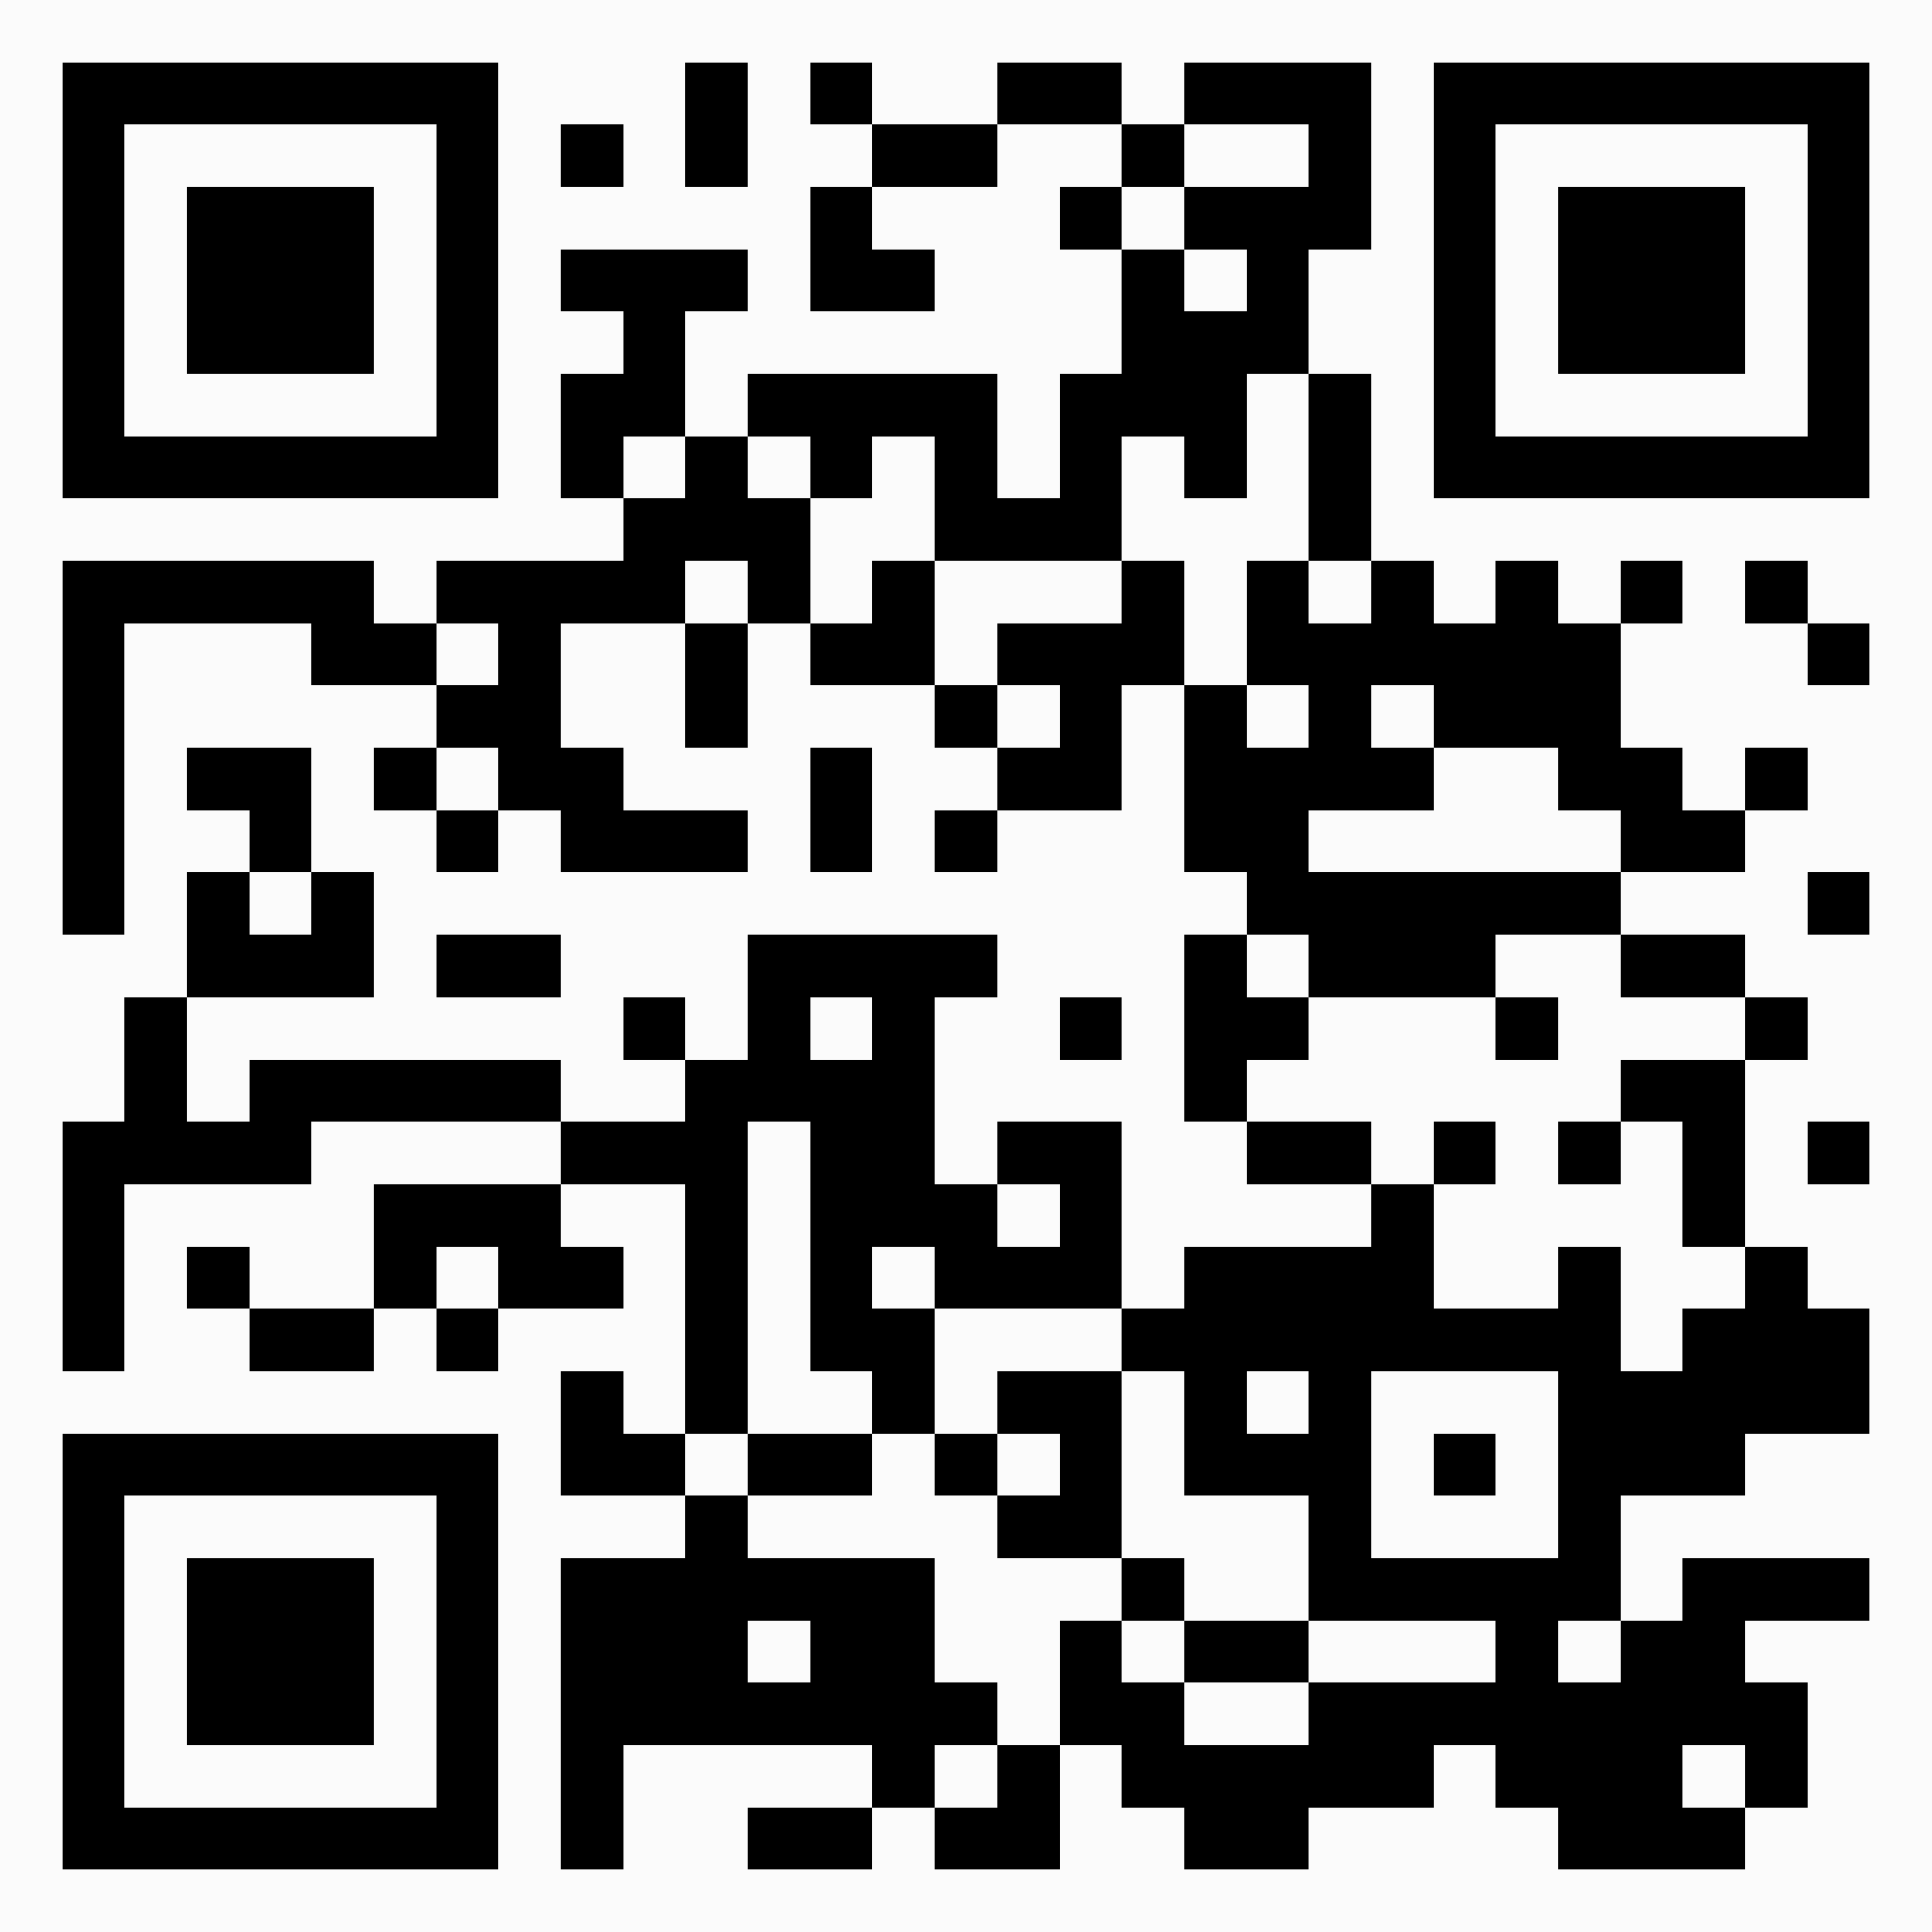
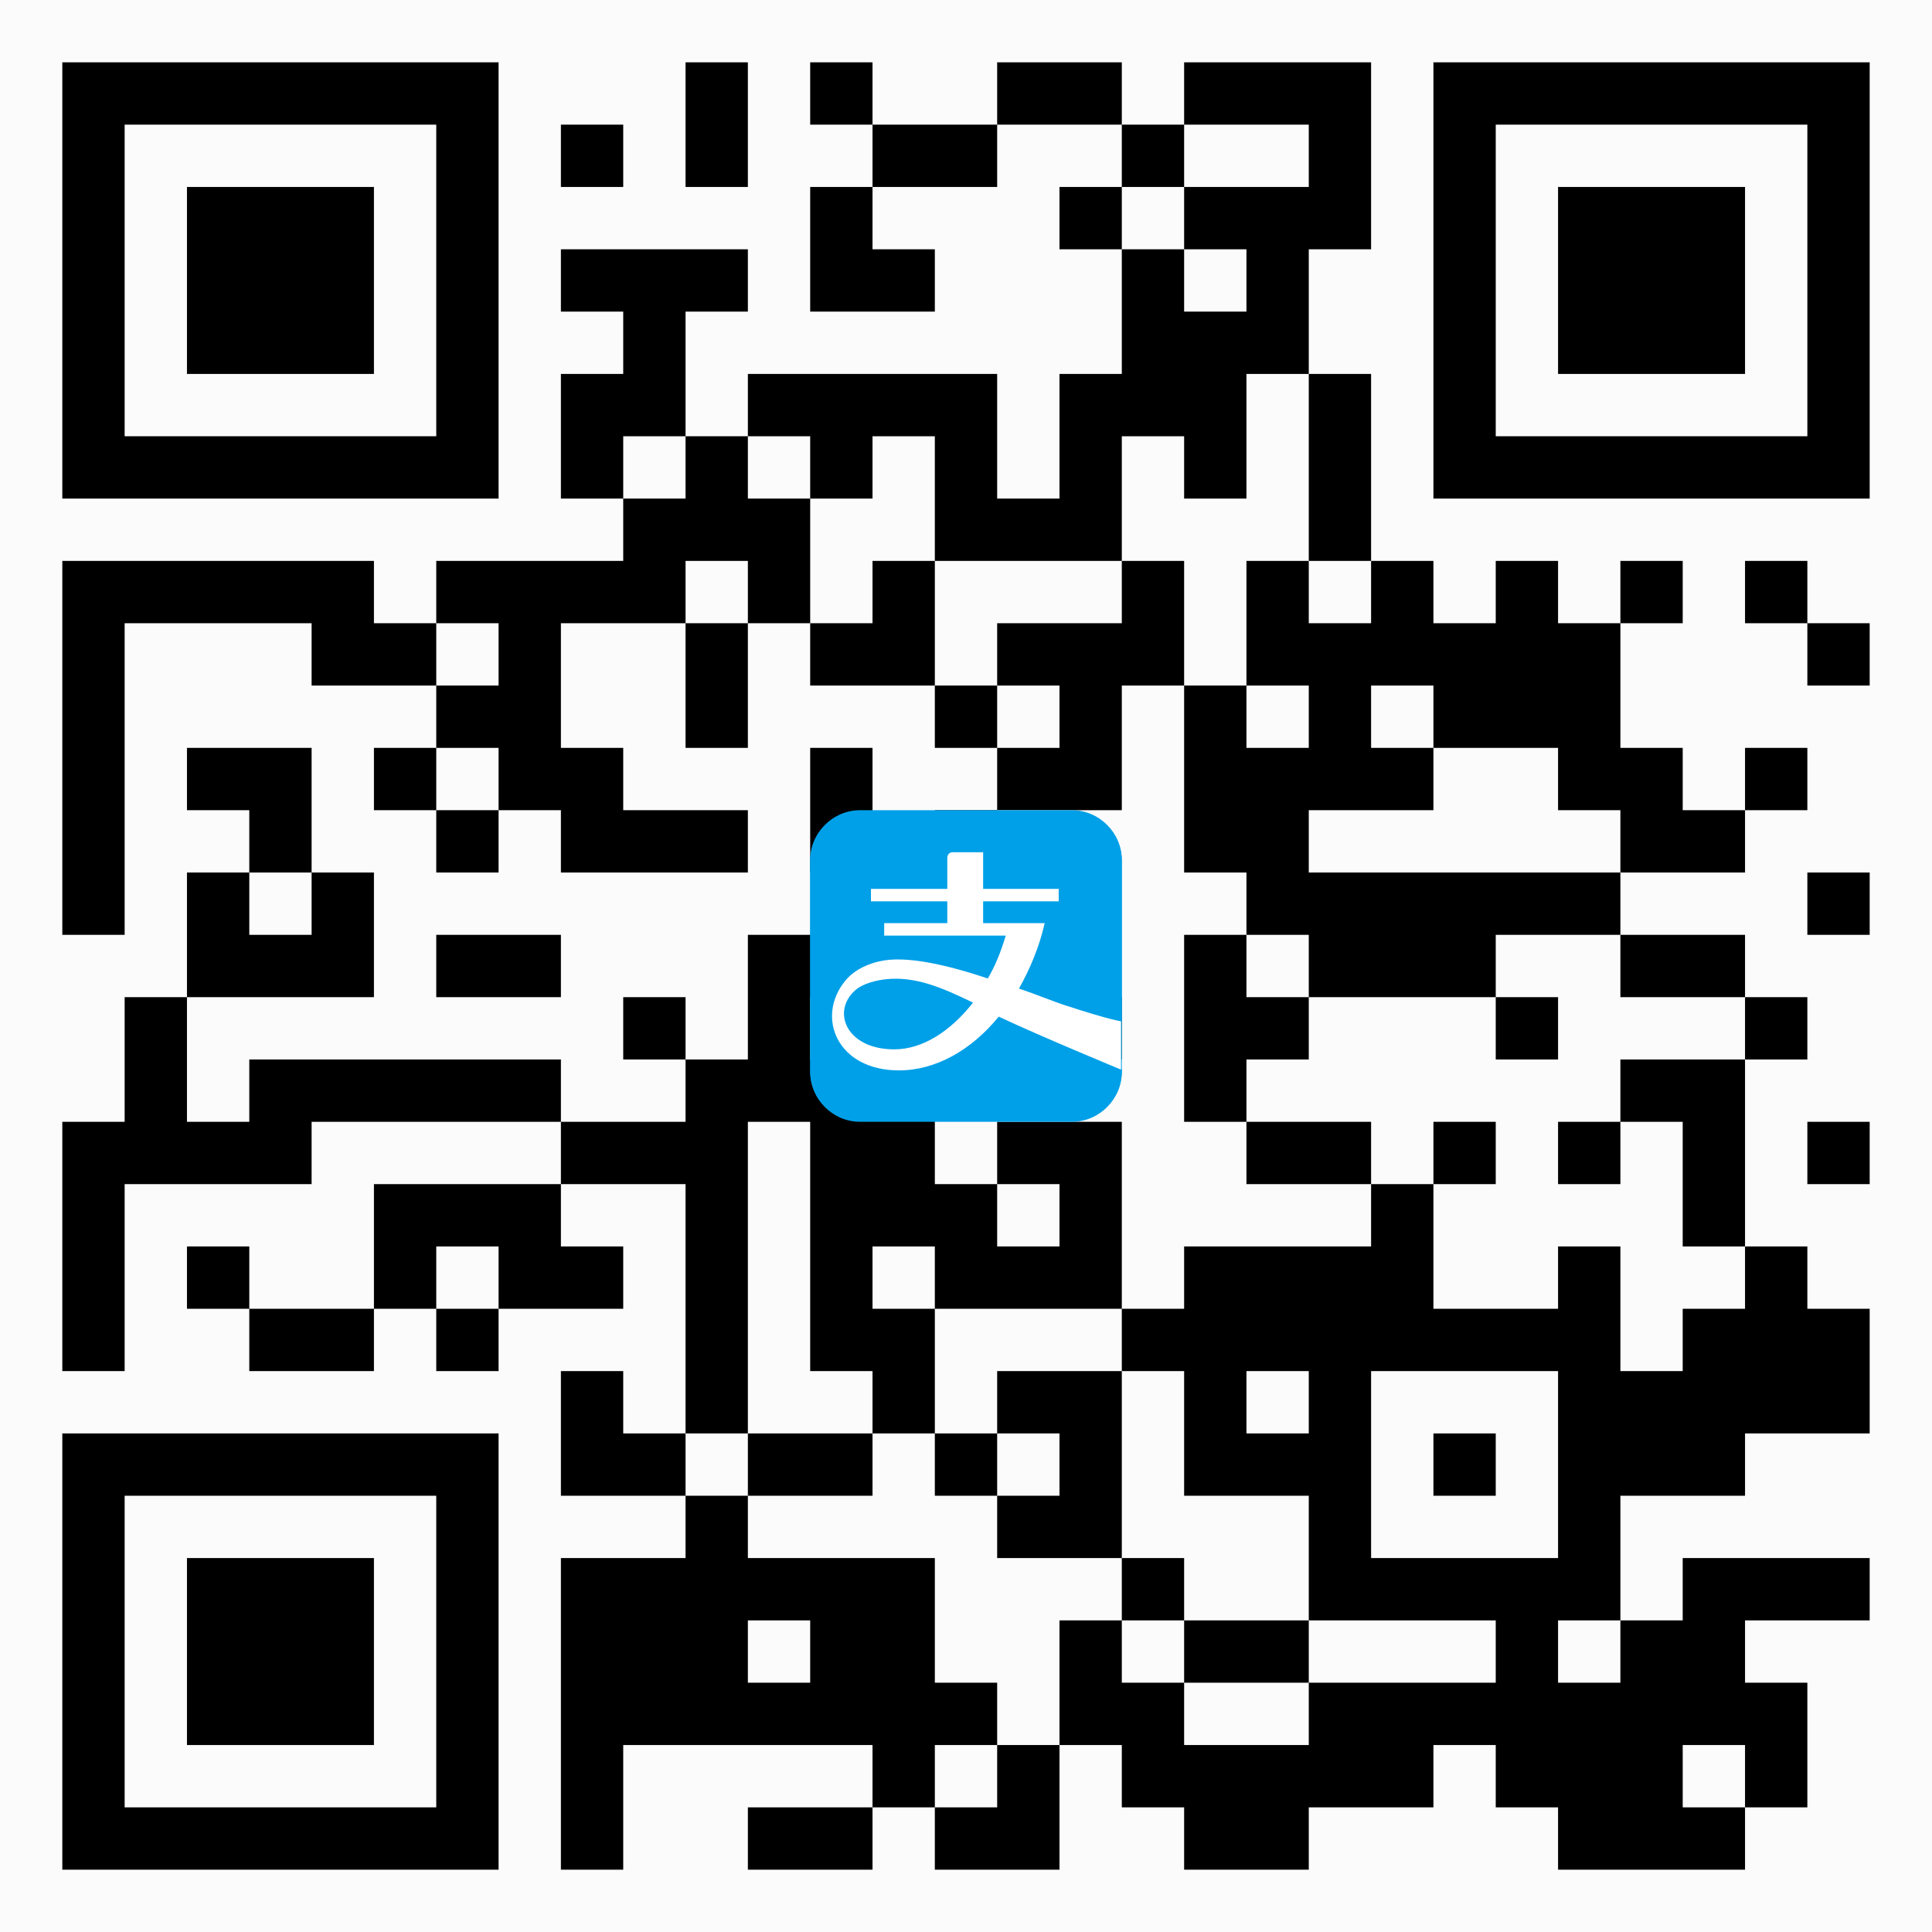
- <svg xmlns="http://www.w3.org/2000/svg" width="248" height="248">
-   <path fill="rgba(255,255,255,0.7)" d="M0 0h248v248H0z" />
-   <path d="M8 8h8v8H8zm8 0h8v8h-8zm8 0h8v8h-8zm8 0h8v8h-8zm8 0h8v8h-8zm8 0h8v8h-8zm8 0h8v8h-8zm32 0h8v8h-8zm16 0h8v8h-8zm24 0h8v8h-8zm8 0h8v8h-8zm16 0h8v8h-8zm8 0h8v8h-8zm8 0h8v8h-8zm16 0h8v8h-8zm8 0h8v8h-8zm8 0h8v8h-8zm8 0h8v8h-8zm8 0h8v8h-8zm8 0h8v8h-8zm8 0h8v8h-8zM8 16h8v8H8zm48 0h8v8h-8zm16 0h8v8h-8zm16 0h8v8h-8zm24 0h8v8h-8zm8 0h8v8h-8zm24 0h8v8h-8zm24 0h8v8h-8zm16 0h8v8h-8zm48 0h8v8h-8zM8 24h8v8H8zm16 0h8v8h-8zm8 0h8v8h-8zm8 0h8v8h-8zm16 0h8v8h-8zm48 0h8v8h-8zm32 0h8v8h-8zm16 0h8v8h-8zm8 0h8v8h-8zm8 0h8v8h-8zm16 0h8v8h-8zm16 0h8v8h-8zm8 0h8v8h-8zm8 0h8v8h-8zm16 0h8v8h-8zM8 32h8v8H8zm16 0h8v8h-8zm8 0h8v8h-8zm8 0h8v8h-8zm16 0h8v8h-8zm16 0h8v8h-8zm8 0h8v8h-8zm8 0h8v8h-8zm16 0h8v8h-8zm8 0h8v8h-8zm32 0h8v8h-8zm16 0h8v8h-8zm24 0h8v8h-8zm16 0h8v8h-8zm8 0h8v8h-8zm8 0h8v8h-8zm16 0h8v8h-8zM8 40h8v8H8zm16 0h8v8h-8zm8 0h8v8h-8zm8 0h8v8h-8zm16 0h8v8h-8zm24 0h8v8h-8zm64 0h8v8h-8zm8 0h8v8h-8zm8 0h8v8h-8zm24 0h8v8h-8zm16 0h8v8h-8zm8 0h8v8h-8zm8 0h8v8h-8zm16 0h8v8h-8zM8 48h8v8H8zm48 0h8v8h-8zm16 0h8v8h-8zm8 0h8v8h-8zm16 0h8v8h-8zm8 0h8v8h-8zm8 0h8v8h-8zm8 0h8v8h-8zm16 0h8v8h-8zm8 0h8v8h-8zm8 0h8v8h-8zm16 0h8v8h-8zm16 0h8v8h-8zm48 0h8v8h-8zM8 56h8v8H8zm8 0h8v8h-8zm8 0h8v8h-8zm8 0h8v8h-8zm8 0h8v8h-8zm8 0h8v8h-8zm8 0h8v8h-8zm16 0h8v8h-8zm16 0h8v8h-8zm16 0h8v8h-8zm16 0h8v8h-8zm16 0h8v8h-8zm16 0h8v8h-8zm16 0h8v8h-8zm16 0h8v8h-8zm8 0h8v8h-8zm8 0h8v8h-8zm8 0h8v8h-8zm8 0h8v8h-8zm8 0h8v8h-8zm8 0h8v8h-8zM80 64h8v8h-8zm8 0h8v8h-8zm8 0h8v8h-8zm24 0h8v8h-8zm8 0h8v8h-8zm8 0h8v8h-8zm32 0h8v8h-8zM8 72h8v8H8zm8 0h8v8h-8zm8 0h8v8h-8zm8 0h8v8h-8zm8 0h8v8h-8zm16 0h8v8h-8zm8 0h8v8h-8zm8 0h8v8h-8zm8 0h8v8h-8zm16 0h8v8h-8zm16 0h8v8h-8zm32 0h8v8h-8zm16 0h8v8h-8zm16 0h8v8h-8zm16 0h8v8h-8zm16 0h8v8h-8zm16 0h8v8h-8zM8 80h8v8H8zm32 0h8v8h-8zm8 0h8v8h-8zm16 0h8v8h-8zm24 0h8v8h-8zm16 0h8v8h-8zm8 0h8v8h-8zm16 0h8v8h-8zm8 0h8v8h-8zm8 0h8v8h-8zm16 0h8v8h-8zm8 0h8v8h-8zm8 0h8v8h-8zm8 0h8v8h-8zm8 0h8v8h-8zm8 0h8v8h-8zm32 0h8v8h-8zM8 88h8v8H8zm48 0h8v8h-8zm8 0h8v8h-8zm24 0h8v8h-8zm32 0h8v8h-8zm16 0h8v8h-8zm16 0h8v8h-8zm16 0h8v8h-8zm16 0h8v8h-8zm8 0h8v8h-8zm8 0h8v8h-8zM8 96h8v8H8zm16 0h8v8h-8zm8 0h8v8h-8zm16 0h8v8h-8zm16 0h8v8h-8zm8 0h8v8h-8zm32 0h8v8h-8zm24 0h8v8h-8zm8 0h8v8h-8zm16 0h8v8h-8zm8 0h8v8h-8zm8 0h8v8h-8zm8 0h8v8h-8zm24 0h8v8h-8zm8 0h8v8h-8zm16 0h8v8h-8zM8 104h8v8H8zm24 0h8v8h-8zm24 0h8v8h-8zm16 0h8v8h-8zm8 0h8v8h-8zm8 0h8v8h-8zm16 0h8v8h-8zm16 0h8v8h-8zm32 0h8v8h-8zm8 0h8v8h-8zm48 0h8v8h-8zm8 0h8v8h-8zM8 112h8v8H8zm16 0h8v8h-8zm16 0h8v8h-8zm120 0h8v8h-8zm8 0h8v8h-8zm8 0h8v8h-8zm8 0h8v8h-8zm8 0h8v8h-8zm8 0h8v8h-8zm32 0h8v8h-8zm-208 8h8v8h-8zm8 0h8v8h-8zm8 0h8v8h-8zm16 0h8v8h-8zm8 0h8v8h-8zm32 0h8v8h-8zm8 0h8v8h-8zm8 0h8v8h-8zm8 0h8v8h-8zm32 0h8v8h-8zm16 0h8v8h-8zm8 0h8v8h-8zm8 0h8v8h-8zm24 0h8v8h-8zm8 0h8v8h-8zm-200 8h8v8h-8zm64 0h8v8h-8zm16 0h8v8h-8zm16 0h8v8h-8zm24 0h8v8h-8zm16 0h8v8h-8zm8 0h8v8h-8zm32 0h8v8h-8zm32 0h8v8h-8zm-208 8h8v8h-8zm16 0h8v8h-8zm8 0h8v8h-8zm8 0h8v8h-8zm8 0h8v8h-8zm8 0h8v8h-8zm24 0h8v8h-8zm8 0h8v8h-8zm8 0h8v8h-8zm8 0h8v8h-8zm40 0h8v8h-8zm56 0h8v8h-8zm8 0h8v8h-8zM8 144h8v8H8zm8 0h8v8h-8zm8 0h8v8h-8zm8 0h8v8h-8zm40 0h8v8h-8zm8 0h8v8h-8zm8 0h8v8h-8zm16 0h8v8h-8zm8 0h8v8h-8zm16 0h8v8h-8zm8 0h8v8h-8zm24 0h8v8h-8zm8 0h8v8h-8zm16 0h8v8h-8zm16 0h8v8h-8zm16 0h8v8h-8zm16 0h8v8h-8zM8 152h8v8H8zm40 0h8v8h-8zm8 0h8v8h-8zm8 0h8v8h-8zm24 0h8v8h-8zm16 0h8v8h-8zm8 0h8v8h-8zm8 0h8v8h-8zm16 0h8v8h-8zm40 0h8v8h-8zm40 0h8v8h-8zM8 160h8v8H8zm16 0h8v8h-8zm24 0h8v8h-8zm16 0h8v8h-8zm8 0h8v8h-8zm16 0h8v8h-8zm16 0h8v8h-8zm16 0h8v8h-8zm8 0h8v8h-8zm8 0h8v8h-8zm16 0h8v8h-8zm8 0h8v8h-8zm8 0h8v8h-8zm8 0h8v8h-8zm24 0h8v8h-8zm24 0h8v8h-8zM8 168h8v8H8zm24 0h8v8h-8zm8 0h8v8h-8zm16 0h8v8h-8zm32 0h8v8h-8zm16 0h8v8h-8zm8 0h8v8h-8zm32 0h8v8h-8zm8 0h8v8h-8zm8 0h8v8h-8zm8 0h8v8h-8zm8 0h8v8h-8zm8 0h8v8h-8zm8 0h8v8h-8zm8 0h8v8h-8zm16 0h8v8h-8zm8 0h8v8h-8zm8 0h8v8h-8zm-160 8h8v8h-8zm16 0h8v8h-8zm24 0h8v8h-8zm16 0h8v8h-8zm8 0h8v8h-8zm16 0h8v8h-8zm16 0h8v8h-8zm32 0h8v8h-8zm8 0h8v8h-8zm8 0h8v8h-8zm8 0h8v8h-8zm8 0h8v8h-8zM8 184h8v8H8zm8 0h8v8h-8zm8 0h8v8h-8zm8 0h8v8h-8zm8 0h8v8h-8zm8 0h8v8h-8zm8 0h8v8h-8zm16 0h8v8h-8zm8 0h8v8h-8zm16 0h8v8h-8zm8 0h8v8h-8zm16 0h8v8h-8zm16 0h8v8h-8zm16 0h8v8h-8zm8 0h8v8h-8zm8 0h8v8h-8zm16 0h8v8h-8zm16 0h8v8h-8zm8 0h8v8h-8zm8 0h8v8h-8zM8 192h8v8H8zm48 0h8v8h-8zm32 0h8v8h-8zm40 0h8v8h-8zm8 0h8v8h-8zm32 0h8v8h-8zm32 0h8v8h-8zM8 200h8v8H8zm16 0h8v8h-8zm8 0h8v8h-8zm8 0h8v8h-8zm16 0h8v8h-8zm16 0h8v8h-8zm8 0h8v8h-8zm8 0h8v8h-8zm8 0h8v8h-8zm8 0h8v8h-8zm8 0h8v8h-8zm32 0h8v8h-8zm24 0h8v8h-8zm8 0h8v8h-8zm8 0h8v8h-8zm8 0h8v8h-8zm8 0h8v8h-8zm16 0h8v8h-8zm8 0h8v8h-8zm8 0h8v8h-8zM8 208h8v8H8zm16 0h8v8h-8zm8 0h8v8h-8zm8 0h8v8h-8zm16 0h8v8h-8zm16 0h8v8h-8zm8 0h8v8h-8zm8 0h8v8h-8zm16 0h8v8h-8zm8 0h8v8h-8zm24 0h8v8h-8zm16 0h8v8h-8zm8 0h8v8h-8zm32 0h8v8h-8zm16 0h8v8h-8zm8 0h8v8h-8zM8 216h8v8H8zm16 0h8v8h-8zm8 0h8v8h-8zm8 0h8v8h-8zm16 0h8v8h-8zm16 0h8v8h-8zm8 0h8v8h-8zm8 0h8v8h-8zm8 0h8v8h-8zm8 0h8v8h-8zm8 0h8v8h-8zm8 0h8v8h-8zm16 0h8v8h-8zm8 0h8v8h-8zm24 0h8v8h-8zm8 0h8v8h-8zm8 0h8v8h-8zm8 0h8v8h-8zm8 0h8v8h-8zm8 0h8v8h-8zm8 0h8v8h-8zm8 0h8v8h-8zM8 224h8v8H8zm48 0h8v8h-8zm16 0h8v8h-8zm40 0h8v8h-8zm16 0h8v8h-8zm16 0h8v8h-8zm8 0h8v8h-8zm8 0h8v8h-8zm8 0h8v8h-8zm8 0h8v8h-8zm16 0h8v8h-8zm8 0h8v8h-8zm8 0h8v8h-8zm16 0h8v8h-8zM8 232h8v8H8zm8 0h8v8h-8zm8 0h8v8h-8zm8 0h8v8h-8zm8 0h8v8h-8zm8 0h8v8h-8zm8 0h8v8h-8zm16 0h8v8h-8zm24 0h8v8h-8zm8 0h8v8h-8zm16 0h8v8h-8zm8 0h8v8h-8zm24 0h8v8h-8zm8 0h8v8h-8zm40 0h8v8h-8zm8 0h8v8h-8zm8 0h8v8h-8z" />
+ <svg xmlns="http://www.w3.org/2000/svg" viewBox="0 0 248 248">
+   <path fill="rgba(255,255,255,0.7)" d="M0 0h248v248H0V0z" />
+   <path d="M8 8h8v8H8V8zm8 0h8v8h-8V8zm8 0h8v8h-8V8zm8 0h8v8h-8V8zm8 0h8v8h-8V8zm8 0h8v8h-8V8zm8 0h8v8h-8V8zm32 0h8v8h-8V8zm16 0h8v8h-8V8zm24 0h8v8h-8V8zm8 0h8v8h-8V8zm16 0h8v8h-8V8zm8 0h8v8h-8V8zm8 0h8v8h-8V8zm16 0h8v8h-8V8zm8 0h8v8h-8V8zm8 0h8v8h-8V8zm8 0h8v8h-8V8zm8 0h8v8h-8V8zm8 0h8v8h-8V8zm8 0h8v8h-8V8zM8 16h8v8H8v-8zm48 0h8v8h-8v-8zm16 0h8v8h-8v-8zm16 0h8v8h-8v-8zm24 0h8v8h-8v-8zm8 0h8v8h-8v-8zm24 0h8v8h-8v-8zm24 0h8v8h-8v-8zm16 0h8v8h-8v-8zm48 0h8v8h-8v-8zM8 24h8v8H8v-8zm16 0h8v8h-8v-8zm8 0h8v8h-8v-8zm8 0h8v8h-8v-8zm16 0h8v8h-8v-8zm48 0h8v8h-8v-8zm32 0h8v8h-8v-8zm16 0h8v8h-8v-8zm8 0h8v8h-8v-8zm8 0h8v8h-8v-8zm16 0h8v8h-8v-8zm16 0h8v8h-8v-8zm8 0h8v8h-8v-8zm8 0h8v8h-8v-8zm16 0h8v8h-8v-8zM8 32h8v8H8v-8zm16 0h8v8h-8v-8zm8 0h8v8h-8v-8zm8 0h8v8h-8v-8zm16 0h8v8h-8v-8zm16 0h8v8h-8v-8zm8 0h8v8h-8v-8zm8 0h8v8h-8v-8zm16 0h8v8h-8v-8zm8 0h8v8h-8v-8zm32 0h8v8h-8v-8zm16 0h8v8h-8v-8zm24 0h8v8h-8v-8zm16 0h8v8h-8v-8zm8 0h8v8h-8v-8zm8 0h8v8h-8v-8zm16 0h8v8h-8v-8zM8 40h8v8H8v-8zm16 0h8v8h-8v-8zm8 0h8v8h-8v-8zm8 0h8v8h-8v-8zm16 0h8v8h-8v-8zm24 0h8v8h-8v-8zm64 0h8v8h-8v-8zm8 0h8v8h-8v-8zm8 0h8v8h-8v-8zm24 0h8v8h-8v-8zm16 0h8v8h-8v-8zm8 0h8v8h-8v-8zm8 0h8v8h-8v-8zm16 0h8v8h-8v-8zM8 48h8v8H8v-8zm48 0h8v8h-8v-8zm16 0h8v8h-8v-8zm8 0h8v8h-8v-8zm16 0h8v8h-8v-8zm8 0h8v8h-8v-8zm8 0h8v8h-8v-8zm8 0h8v8h-8v-8zm16 0h8v8h-8v-8zm8 0h8v8h-8v-8zm8 0h8v8h-8v-8zm16 0h8v8h-8v-8zm16 0h8v8h-8v-8zm48 0h8v8h-8v-8zM8 56h8v8H8v-8zm8 0h8v8h-8v-8zm8 0h8v8h-8v-8zm8 0h8v8h-8v-8zm8 0h8v8h-8v-8zm8 0h8v8h-8v-8zm8 0h8v8h-8v-8zm16 0h8v8h-8v-8zm16 0h8v8h-8v-8zm16 0h8v8h-8v-8zm16 0h8v8h-8v-8zm16 0h8v8h-8v-8zm16 0h8v8h-8v-8zm16 0h8v8h-8v-8zm16 0h8v8h-8v-8zm8 0h8v8h-8v-8zm8 0h8v8h-8v-8zm8 0h8v8h-8v-8zm8 0h8v8h-8v-8zm8 0h8v8h-8v-8zm8 0h8v8h-8v-8zM80 64h8v8h-8v-8zm8 0h8v8h-8v-8zm8 0h8v8h-8v-8zm24 0h8v8h-8v-8zm8 0h8v8h-8v-8zm8 0h8v8h-8v-8zm32 0h8v8h-8v-8zM8 72h8v8H8v-8zm8 0h8v8h-8v-8zm8 0h8v8h-8v-8zm8 0h8v8h-8v-8zm8 0h8v8h-8v-8zm16 0h8v8h-8v-8zm8 0h8v8h-8v-8zm8 0h8v8h-8v-8zm8 0h8v8h-8v-8zm16 0h8v8h-8v-8zm16 0h8v8h-8v-8zm32 0h8v8h-8v-8zm16 0h8v8h-8v-8zm16 0h8v8h-8v-8zm16 0h8v8h-8v-8zm16 0h8v8h-8v-8zm16 0h8v8h-8v-8zM8 80h8v8H8v-8zm32 0h8v8h-8v-8zm8 0h8v8h-8v-8zm16 0h8v8h-8v-8zm24 0h8v8h-8v-8zm16 0h8v8h-8v-8zm8 0h8v8h-8v-8zm16 0h8v8h-8v-8zm8 0h8v8h-8v-8zm8 0h8v8h-8v-8zm16 0h8v8h-8v-8zm8 0h8v8h-8v-8zm8 0h8v8h-8v-8zm8 0h8v8h-8v-8zm8 0h8v8h-8v-8zm8 0h8v8h-8v-8zm32 0h8v8h-8v-8zM8 88h8v8H8v-8zm48 0h8v8h-8v-8zm8 0h8v8h-8v-8zm24 0h8v8h-8v-8zm32 0h8v8h-8v-8zm16 0h8v8h-8v-8zm16 0h8v8h-8v-8zm16 0h8v8h-8v-8zm16 0h8v8h-8v-8zm8 0h8v8h-8v-8zm8 0h8v8h-8v-8zM8 96h8v8H8v-8zm16 0h8v8h-8v-8zm8 0h8v8h-8v-8zm16 0h8v8h-8v-8zm16 0h8v8h-8v-8zm8 0h8v8h-8v-8zm32 0h8v8h-8v-8zm24 0h8v8h-8v-8zm8 0h8v8h-8v-8zm16 0h8v8h-8v-8zm8 0h8v8h-8v-8zm8 0h8v8h-8v-8zm8 0h8v8h-8v-8zm24 0h8v8h-8v-8zm8 0h8v8h-8v-8zm16 0h8v8h-8v-8zM8 104h8v8H8v-8zm24 0h8v8h-8v-8zm24 0h8v8h-8v-8zm16 0h8v8h-8v-8zm8 0h8v8h-8v-8zm8 0h8v8h-8v-8zm16 0h8v8h-8v-8zm16 0h8v8h-8v-8zm32 0h8v8h-8v-8zm8 0h8v8h-8v-8zm48 0h8v8h-8v-8zm8 0h8v8h-8v-8zM8 112h8v8H8v-8zm16 0h8v8h-8v-8zm16 0h8v8h-8v-8zm120 0h8v8h-8v-8zm8 0h8v8h-8v-8zm8 0h8v8h-8v-8zm8 0h8v8h-8v-8zm8 0h8v8h-8v-8zm8 0h8v8h-8v-8zm32 0h8v8h-8v-8zm-208 8h8v8h-8v-8zm8 0h8v8h-8v-8zm8 0h8v8h-8v-8zm16 0h8v8h-8v-8zm8 0h8v8h-8v-8zm32 0h8v8h-8v-8zm8 0h8v8h-8v-8zm8 0h8v8h-8v-8zm8 0h8v8h-8v-8zm32 0h8v8h-8v-8zm16 0h8v8h-8v-8zm8 0h8v8h-8v-8zm8 0h8v8h-8v-8zm24 0h8v8h-8v-8zm8 0h8v8h-8v-8zm-200 8h8v8h-8v-8zm64 0h8v8h-8v-8zm16 0h8v8h-8v-8zm16 0h8v8h-8v-8zm24 0h8v8h-8v-8zm16 0h8v8h-8v-8zm8 0h8v8h-8v-8zm32 0h8v8h-8v-8zm32 0h8v8h-8v-8zm-208 8h8v8h-8v-8zm16 0h8v8h-8v-8zm8 0h8v8h-8v-8zm8 0h8v8h-8v-8zm8 0h8v8h-8v-8zm8 0h8v8h-8v-8zm24 0h8v8h-8v-8zm8 0h8v8h-8v-8zm8 0h8v8h-8v-8zm8 0h8v8h-8v-8zm40 0h8v8h-8v-8zm56 0h8v8h-8v-8zm8 0h8v8h-8v-8zM8 144h8v8H8v-8zm8 0h8v8h-8v-8zm8 0h8v8h-8v-8zm8 0h8v8h-8v-8zm40 0h8v8h-8v-8zm8 0h8v8h-8v-8zm8 0h8v8h-8v-8zm16 0h8v8h-8v-8zm8 0h8v8h-8v-8zm16 0h8v8h-8v-8zm8 0h8v8h-8v-8zm24 0h8v8h-8v-8zm8 0h8v8h-8v-8zm16 0h8v8h-8v-8zm16 0h8v8h-8v-8zm16 0h8v8h-8v-8zm16 0h8v8h-8v-8zM8 152h8v8H8v-8zm40 0h8v8h-8v-8zm8 0h8v8h-8v-8zm8 0h8v8h-8v-8zm24 0h8v8h-8v-8zm16 0h8v8h-8v-8zm8 0h8v8h-8v-8zm8 0h8v8h-8v-8zm16 0h8v8h-8v-8zm40 0h8v8h-8v-8zm40 0h8v8h-8v-8zM8 160h8v8H8v-8zm16 0h8v8h-8v-8zm24 0h8v8h-8v-8zm16 0h8v8h-8v-8zm8 0h8v8h-8v-8zm16 0h8v8h-8v-8zm16 0h8v8h-8v-8zm16 0h8v8h-8v-8zm8 0h8v8h-8v-8zm8 0h8v8h-8v-8zm16 0h8v8h-8v-8zm8 0h8v8h-8v-8zm8 0h8v8h-8v-8zm8 0h8v8h-8v-8zm24 0h8v8h-8v-8zm24 0h8v8h-8v-8zM8 168h8v8H8v-8zm24 0h8v8h-8v-8zm8 0h8v8h-8v-8zm16 0h8v8h-8v-8zm32 0h8v8h-8v-8zm16 0h8v8h-8v-8zm8 0h8v8h-8v-8zm32 0h8v8h-8v-8zm8 0h8v8h-8v-8zm8 0h8v8h-8v-8zm8 0h8v8h-8v-8zm8 0h8v8h-8v-8zm8 0h8v8h-8v-8zm8 0h8v8h-8v-8zm8 0h8v8h-8v-8zm16 0h8v8h-8v-8zm8 0h8v8h-8v-8zm8 0h8v8h-8v-8zm-160 8h8v8h-8v-8zm16 0h8v8h-8v-8zm24 0h8v8h-8v-8zm16 0h8v8h-8v-8zm8 0h8v8h-8v-8zm16 0h8v8h-8v-8zm16 0h8v8h-8v-8zm32 0h8v8h-8v-8zm8 0h8v8h-8v-8zm8 0h8v8h-8v-8zm8 0h8v8h-8v-8zm8 0h8v8h-8v-8zM8 184h8v8H8v-8zm8 0h8v8h-8v-8zm8 0h8v8h-8v-8zm8 0h8v8h-8v-8zm8 0h8v8h-8v-8zm8 0h8v8h-8v-8zm8 0h8v8h-8v-8zm16 0h8v8h-8v-8zm8 0h8v8h-8v-8zm16 0h8v8h-8v-8zm8 0h8v8h-8v-8zm16 0h8v8h-8v-8zm16 0h8v8h-8v-8zm16 0h8v8h-8v-8zm8 0h8v8h-8v-8zm8 0h8v8h-8v-8zm16 0h8v8h-8v-8zm16 0h8v8h-8v-8zm8 0h8v8h-8v-8zm8 0h8v8h-8v-8zM8 192h8v8H8v-8zm48 0h8v8h-8v-8zm32 0h8v8h-8v-8zm40 0h8v8h-8v-8zm8 0h8v8h-8v-8zm32 0h8v8h-8v-8zm32 0h8v8h-8v-8zM8 200h8v8H8v-8zm16 0h8v8h-8v-8zm8 0h8v8h-8v-8zm8 0h8v8h-8v-8zm16 0h8v8h-8v-8zm16 0h8v8h-8v-8zm8 0h8v8h-8v-8zm8 0h8v8h-8v-8zm8 0h8v8h-8v-8zm8 0h8v8h-8v-8zm8 0h8v8h-8v-8zm32 0h8v8h-8v-8zm24 0h8v8h-8v-8zm8 0h8v8h-8v-8zm8 0h8v8h-8v-8zm8 0h8v8h-8v-8zm8 0h8v8h-8v-8zm16 0h8v8h-8v-8zm8 0h8v8h-8v-8zm8 0h8v8h-8v-8zM8 208h8v8H8v-8zm16 0h8v8h-8v-8zm8 0h8v8h-8v-8zm8 0h8v8h-8v-8zm16 0h8v8h-8v-8zm16 0h8v8h-8v-8zm8 0h8v8h-8v-8zm8 0h8v8h-8v-8zm16 0h8v8h-8v-8zm8 0h8v8h-8v-8zm24 0h8v8h-8v-8zm16 0h8v8h-8v-8zm8 0h8v8h-8v-8zm32 0h8v8h-8v-8zm16 0h8v8h-8v-8zm8 0h8v8h-8v-8zM8 216h8v8H8v-8zm16 0h8v8h-8v-8zm8 0h8v8h-8v-8zm8 0h8v8h-8v-8zm16 0h8v8h-8v-8zm16 0h8v8h-8v-8zm8 0h8v8h-8v-8zm8 0h8v8h-8v-8zm8 0h8v8h-8v-8zm8 0h8v8h-8v-8zm8 0h8v8h-8v-8zm8 0h8v8h-8v-8zm16 0h8v8h-8v-8zm8 0h8v8h-8v-8zm24 0h8v8h-8v-8zm8 0h8v8h-8v-8zm8 0h8v8h-8v-8zm8 0h8v8h-8v-8zm8 0h8v8h-8v-8zm8 0h8v8h-8v-8zm8 0h8v8h-8v-8zm8 0h8v8h-8v-8zM8 224h8v8H8v-8zm48 0h8v8h-8v-8zm16 0h8v8h-8v-8zm40 0h8v8h-8v-8zm16 0h8v8h-8v-8zm16 0h8v8h-8v-8zm8 0h8v8h-8v-8zm8 0h8v8h-8v-8zm8 0h8v8h-8v-8zm8 0h8v8h-8v-8zm16 0h8v8h-8v-8zm8 0h8v8h-8v-8zm8 0h8v8h-8v-8zm16 0h8v8h-8v-8zM8 232h8v8H8v-8zm8 0h8v8h-8v-8zm8 0h8v8h-8v-8zm8 0h8v8h-8v-8zm8 0h8v8h-8v-8zm8 0h8v8h-8v-8zm8 0h8v8h-8v-8zm16 0h8v8h-8v-8zm24 0h8v8h-8v-8zm8 0h8v8h-8v-8zm16 0h8v8h-8v-8zm8 0h8v8h-8v-8zm24 0h8v8h-8v-8zm8 0h8v8h-8v-8zm40 0h8v8h-8v-8zm8 0h8v8h-8v-8zm8 0h8v8h-8v-8z" />
+   <g fill="#00A0E8">
+     <path d="M136.9 129.1c5.8 1.9 7.1 2 7.1 2v-20.7c0-3.5-2.9-6.4-6.4-6.4h-27.2c-3.5 0-6.4 2.9-6.4 6.4v27.1c0 3.5 2.9 6.4 6.4 6.4h27.2c3.5 0 6.4-2.9 6.4-6.4v-.3s-10.4-4.3-15.7-6.8c-3.5 4.3-8.1 7-12.8 7-4.7 0-8-2.7-8.4-5.6 0 0-1-3 1.5-6 .8-1 2.2-2 4.4-2.5 3.4-.8 8.8.5 13.9 2.2.9-1.7 1.7-3.5 2.3-5.5h-15.7v-1.6h8.1v-2.8h-9.8V114h9.8v-4s0-.7.7-.7h3.9v4.7h9.7v1.6h-9.7v2.8h7.9c-.8 3.1-1.9 5.9-3.3 8.4l6.1 2.3z" />
+     <path d="M144 137.3v.3c0 3.5-2.9 6.4-6.4 6.4h-27.2c-3.5 0-6.4-2.9-6.4-6.4v-27.1c0-3.5 2.9-6.4 6.4-6.4h27.2c3.5 0 6.4 2.9 6.4 6.4V137.3z" />
+   </g>
+   <path fill="#fff" d="M136.9 129.1c-1.6-.5-3.7-1.4-6.1-2.2 1.4-2.5 2.6-5.3 3.3-8.4h-7.9v-2.8h9.7v-1.6h-9.7v-4.7h-3.9c-.7 0-.7.7-.7.7v4h-9.8v1.6h9.8v2.8h-8.1v1.6h15.6c-.6 2-1.3 3.8-2.3 5.5-5.1-1.7-10.5-3-13.9-2.2-2.2.5-3.6 1.5-4.4 2.5-3.8 4.6-1.1 11.5 6.9 11.5 4.7 0 9.3-2.6 12.8-6.9 5.3 2.5 15.7 6.8 15.7 6.8v-6.2c.1 0-1.2-.1-7-2zm-22.1 5.6c-6.2 0-8.1-4.9-5-7.6 1-.9 2.9-1.3 3.9-1.4 3.7-.4 7.1 1 11.2 3-2.9 3.7-6.5 6-10.1 6z" />
</svg>
